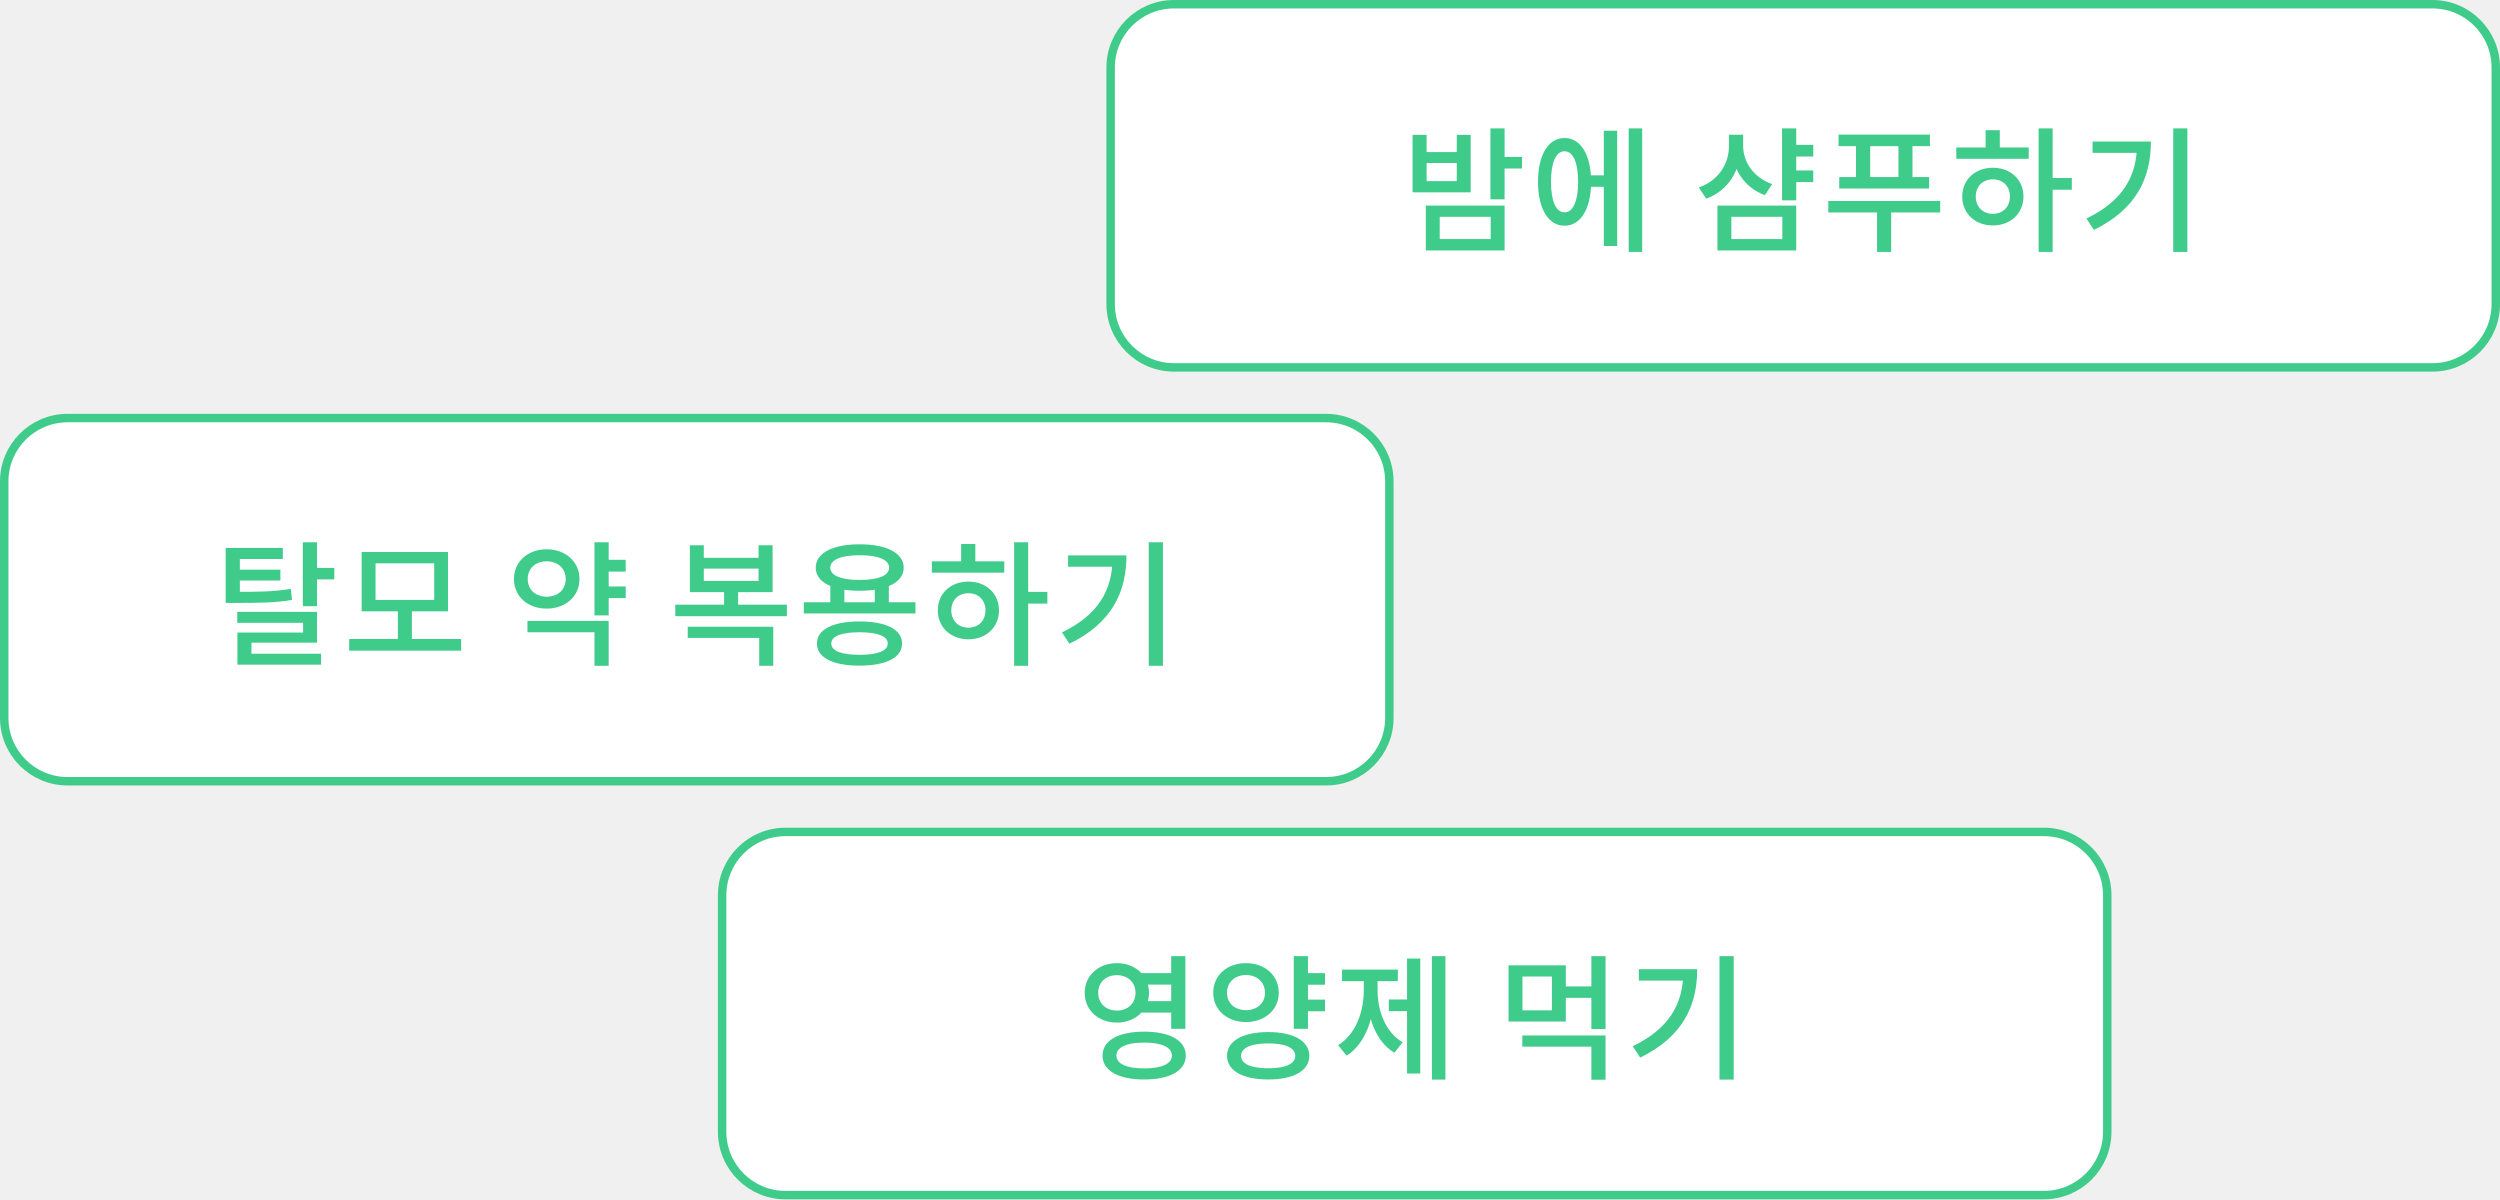
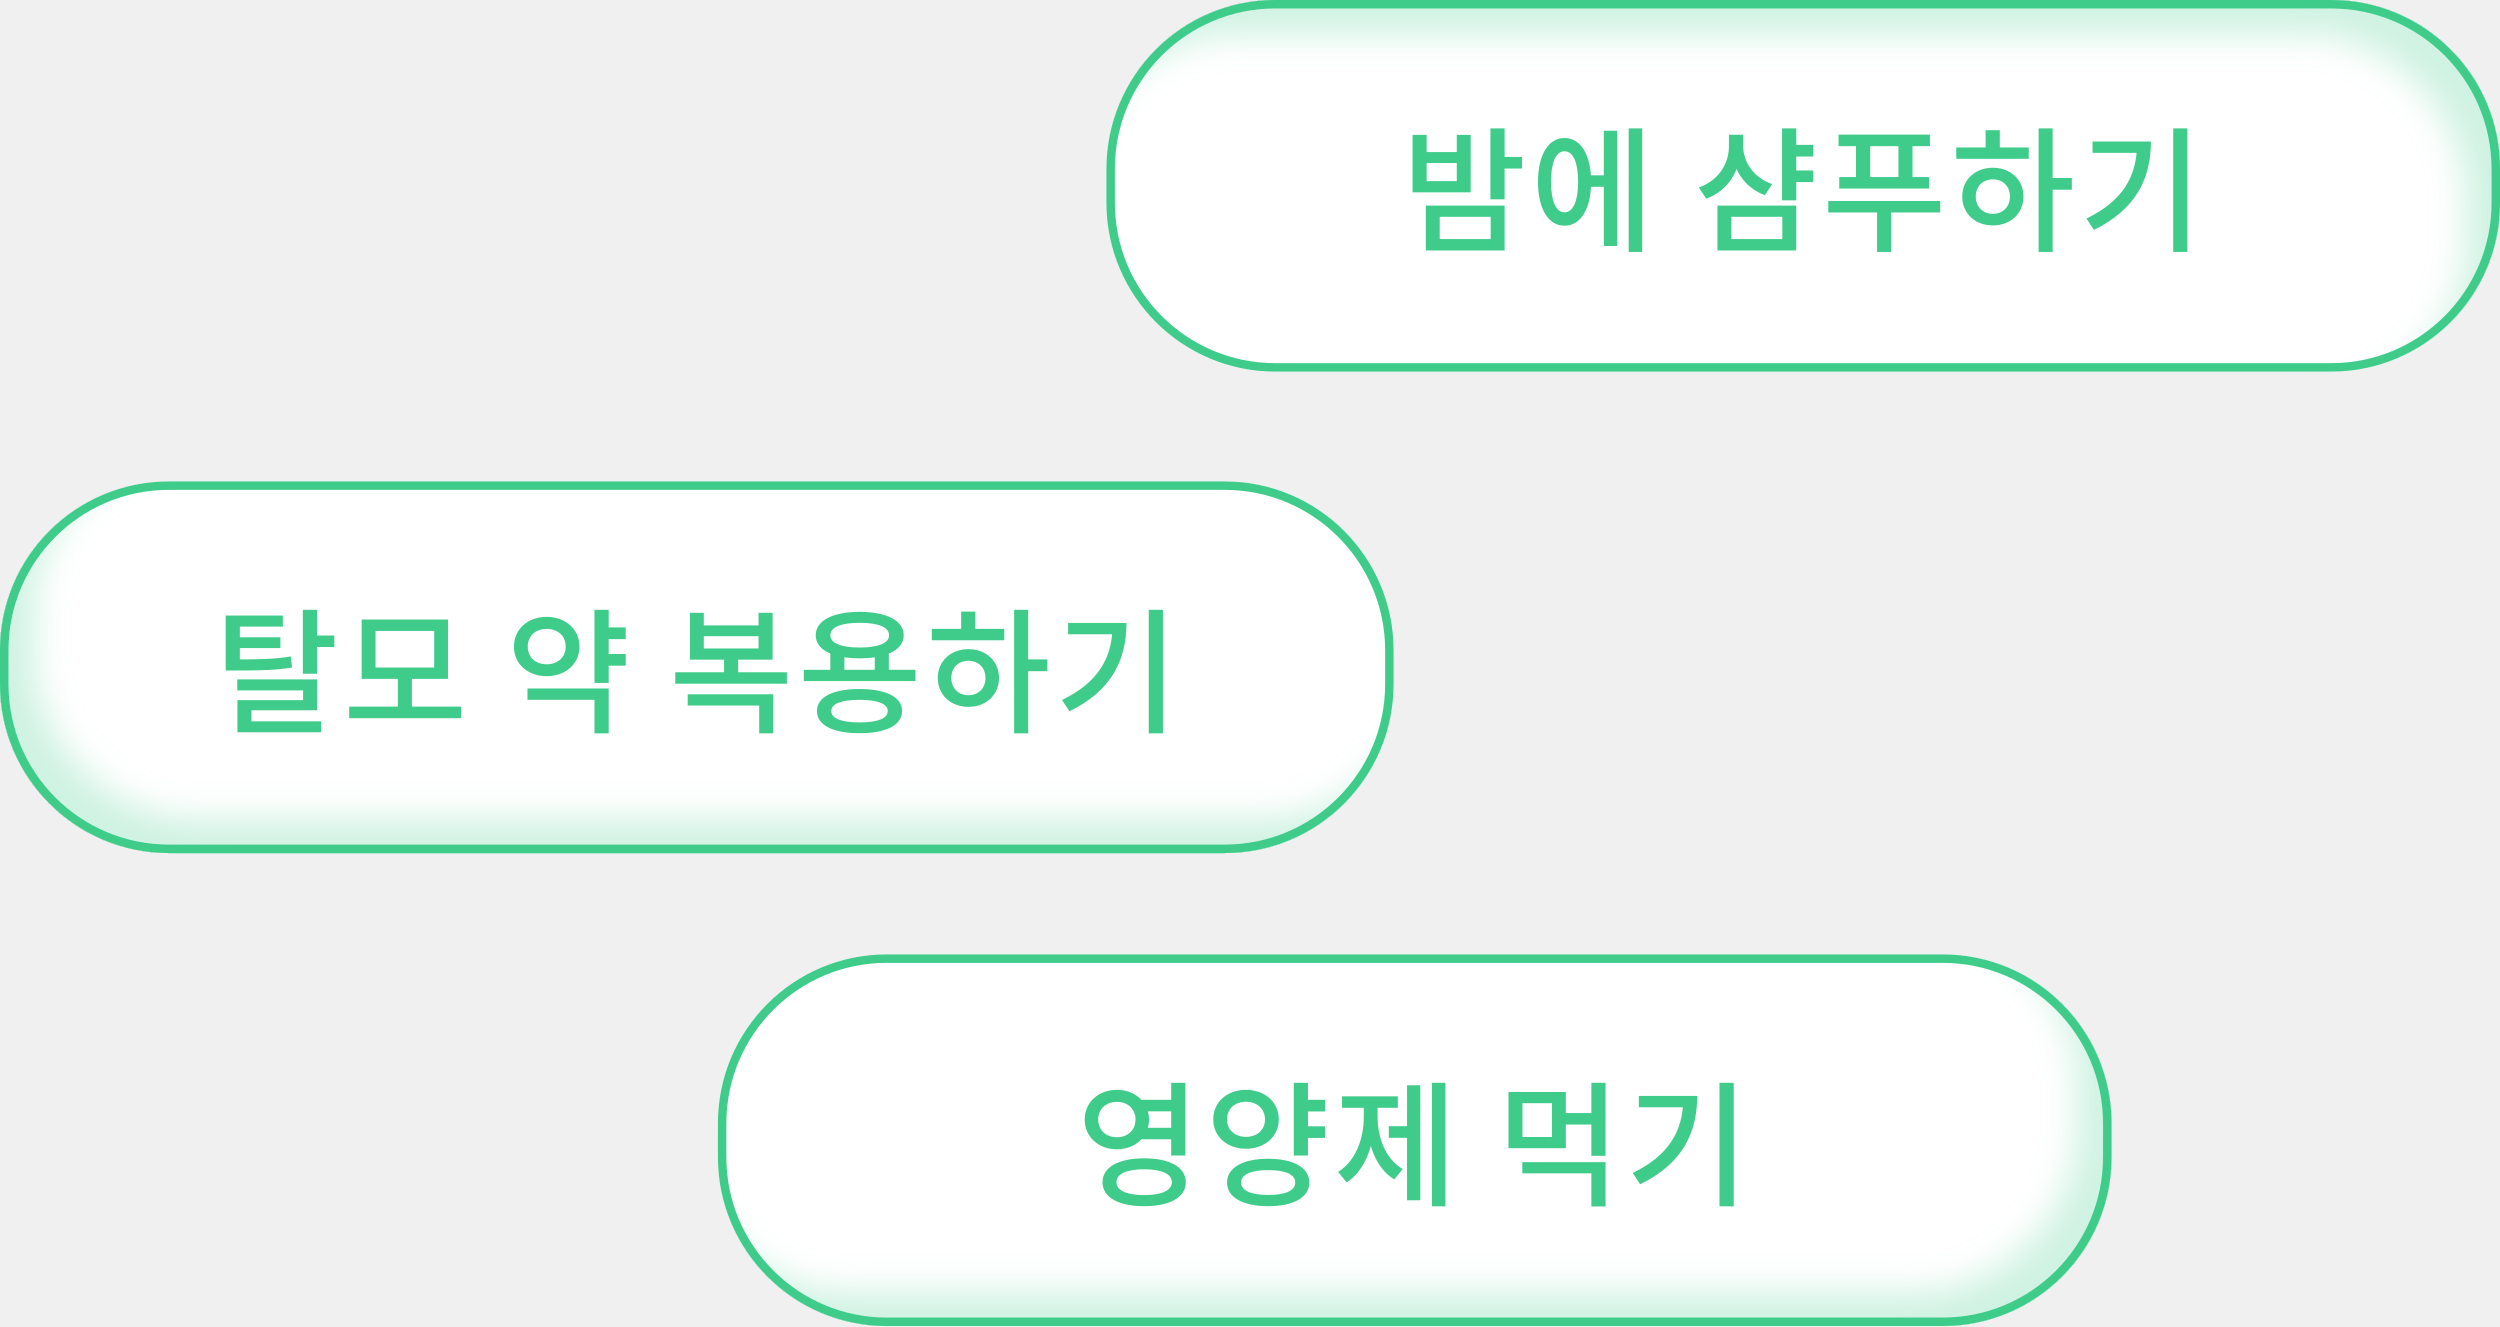
- <svg xmlns="http://www.w3.org/2000/svg" width="296" height="142" fill="none" viewBox="0 0 296 142">
-   <rect width="164" height="43" x=".5" y="49.5" fill="#fff" rx="7.5" />
-   <path fill="#3FCC8A" d="M26.719 70.076h1.168c2.96 0 4.576-.032 6.544-.352l.144 1.312c-1.984.32-3.68.352-6.688.352h-1.168v-1.312Zm0-5.2h6.768v1.312h-5.088v4.688h-1.68v-6Zm1.152 2.576h5.328v1.28H27.87v-1.28Zm7.984-3.248h1.68v7.568h-1.68v-7.568Zm.976 3.04h2.752v1.36H36.83v-1.36Zm-8.736 5.2h9.44v3.648h-7.76v1.968H28.11v-3.168h7.776V73.74h-7.792v-1.296Zm.016 4.96h9.904V78.7H28.11v-1.296Zm13.234-1.744h13.248v1.376H41.345V75.66Zm5.76-3.536h1.664v3.888h-1.664v-3.888Zm-4.288-6.768h10.224v7.024H42.817v-7.024ZM51.41 66.7h-6.944v4.336h6.944V66.7Zm20.145-.416h2.528v1.392h-2.528v-1.392Zm0 3.152h2.528v1.376h-2.528v-1.376Zm-1.168-5.232h1.68v8.656h-1.68v-8.656Zm-7.936 9.312h9.616v5.312h-1.68V74.86H62.45v-1.344Zm2.272-8.48c2.224 0 3.888 1.456 3.888 3.52s-1.664 3.504-3.888 3.504-3.872-1.44-3.872-3.504 1.648-3.52 3.872-3.52Zm0 1.424c-1.296 0-2.24.816-2.24 2.096 0 1.28.944 2.096 2.24 2.096 1.296 0 2.256-.816 2.256-2.096 0-1.28-.96-2.096-2.256-2.096Zm15.232 5.136H93.17v1.36H79.954v-1.36Zm5.776-2.032h1.664v2.384H85.73v-2.384Zm-4.304 4.64h10.128v4.624H89.89v-3.296h-8.464v-1.328Zm.256-9.648h1.648v1.488h6.48v-1.488h1.664v5.552h-9.792v-5.552Zm1.648 2.768v1.456h6.48v-1.456h-6.48Zm14.98 1.808h1.663v2.72H98.31v-2.72Zm5.263 0h1.664v2.72h-1.664v-2.72Zm-8.4 2.176h13.216v1.328H95.173v-1.328Zm6.592 2.272c3.136 0 5.04.944 5.04 2.608 0 1.68-1.904 2.624-5.04 2.624-3.152 0-5.04-.944-5.04-2.624 0-1.664 1.888-2.608 5.04-2.608Zm0 1.28c-2.144 0-3.344.464-3.344 1.328 0 .88 1.2 1.344 3.344 1.344s3.344-.464 3.344-1.344c0-.864-1.2-1.328-3.344-1.328Zm.016-10.416c3.2 0 5.216 1.04 5.216 2.768 0 1.728-2.016 2.736-5.216 2.736s-5.2-1.008-5.2-2.736c0-1.728 2-2.768 5.2-2.768Zm0 1.296c-2.176 0-3.472.512-3.472 1.472 0 .944 1.296 1.456 3.472 1.456 2.192 0 3.488-.512 3.488-1.456 0-.96-1.296-1.472-3.488-1.472Zm18.291-1.536h1.664v14.624h-1.664V64.204Zm1.28 5.872h2.656v1.392h-2.656v-1.392Zm-11.024-3.616h8.576v1.344h-8.576V66.46Zm4.336 2.4c2.08 0 3.616 1.408 3.616 3.408 0 2.016-1.536 3.424-3.616 3.424-2.096 0-3.632-1.408-3.632-3.424 0-2 1.536-3.408 3.632-3.408Zm0 1.376c-1.184 0-2.032.8-2.032 2.032s.848 2.048 2.032 2.048c1.168 0 2.016-.816 2.016-2.048 0-1.232-.848-2.032-2.016-2.032Zm-.864-5.824h1.68v2.608h-1.68v-2.608Zm22.211-.208h1.68v14.624h-1.68V64.204Zm-4.288 1.552h1.648c0 4.336-1.728 8.016-6.752 10.464l-.88-1.344c4.208-2.032 5.984-4.928 5.984-8.832v-.288Zm-5.264 0h6.016V67.1h-6.016v-1.344Z" />
-   <rect width="164" height="43" x=".5" y="49.5" stroke="#3FCC8A" rx="7.5" />
-   <rect width="164" height="43" x="85.5" y="98.5" fill="#fff" rx="7.5" />
-   <path fill="#3FCC8A" d="M134.796 115.22h4.4v1.36h-4.4v-1.36Zm0 3.312h4.4v1.36h-4.4v-1.36Zm-2.56-4.496c2.16 0 3.808 1.472 3.808 3.52s-1.648 3.52-3.808 3.52c-2.176 0-3.808-1.472-3.808-3.52s1.632-3.52 3.808-3.52Zm0 1.424c-1.264 0-2.208.816-2.208 2.096 0 1.264.944 2.096 2.208 2.096 1.264 0 2.208-.832 2.208-2.096 0-1.28-.944-2.096-2.208-2.096Zm6.432-2.256h1.68v8.608h-1.68v-8.608Zm-3.2 8.944c3.04 0 4.928 1.04 4.928 2.832 0 1.792-1.888 2.832-4.928 2.832s-4.928-1.04-4.928-2.832c0-1.792 1.888-2.832 4.928-2.832Zm0 1.296c-2.08 0-3.28.544-3.28 1.536 0 .976 1.2 1.52 3.28 1.52s3.28-.544 3.28-1.52c0-.992-1.2-1.536-3.28-1.536Zm18.883-8.224h2.528v1.376h-2.528v-1.376Zm0 3.136h2.528v1.376h-2.528v-1.376Zm-6.832-4.32c2.224 0 3.888 1.44 3.888 3.504 0 2.032-1.664 3.472-3.888 3.472s-3.872-1.44-3.872-3.472c0-2.064 1.648-3.504 3.872-3.504Zm0 1.408c-1.296 0-2.24.832-2.24 2.096 0 1.264.944 2.064 2.24 2.064 1.296 0 2.256-.8 2.256-2.064s-.96-2.096-2.256-2.096Zm5.664-2.24h1.68v8.608h-1.68v-8.608Zm-3.024 8.992c2.992 0 4.864 1.056 4.864 2.816 0 1.76-1.872 2.8-4.864 2.8-3.008 0-4.88-1.04-4.88-2.8 0-1.76 1.872-2.816 4.88-2.816Zm0 1.344c-2.032 0-3.216.512-3.216 1.472s1.184 1.472 3.216 1.472 3.2-.512 3.2-1.472-1.168-1.472-3.2-1.472Zm19.379-10.336h1.6v14.624h-1.6v-14.624Zm-5.104 5.136h2.64v1.376h-2.64v-1.376Zm2.16-4.848h1.568v13.616h-1.568v-13.616Zm-5.12 2.032h1.28v1.696c0 3.232-1.088 6.368-3.312 7.776l-1.008-1.248c2.08-1.28 3.04-3.92 3.04-6.528v-1.696Zm.368 0h1.264v1.696c0 2.496.928 4.992 2.976 6.192l-.992 1.232c-2.224-1.328-3.248-4.288-3.248-7.424v-1.696Zm-2.944-.72h6.608v1.36h-6.608v-1.36Zm21.344 7.792h9.856v5.248h-1.68v-3.92h-8.176v-1.328Zm8.176-9.392h1.68v8.64h-1.68v-8.64Zm-3.328 3.584h3.776v1.36h-3.776v-1.36Zm-6.48-2.496h6.784v6.656h-6.784v-6.656Zm5.136 1.328h-3.488v4h3.488v-4Zm19.843-2.416h1.68v14.624h-1.68v-14.624Zm-4.288 1.552h1.648c0 4.336-1.728 8.016-6.752 10.464l-.88-1.344c4.208-2.032 5.984-4.928 5.984-8.832v-.288Zm-5.264 0h6.016v1.344h-6.016v-1.344Z" />
-   <rect width="164" height="43" x="85.5" y="98.5" stroke="#3FCC8A" rx="7.5" />
-   <rect width="164" height="43" x="131.5" y=".5" fill="#fff" rx="7.5" />
-   <path fill="#3FCC8A" d="M168.816 24.34h9.328v5.312h-9.328V24.34Zm7.68 1.328h-6.032v2.64h6.032v-2.64Zm-.032-10.464h1.68v8.4h-1.68v-8.4Zm1.216 3.376h2.528v1.376h-2.528V18.58Zm-10.432-2.608h1.664v2.032h3.568v-2.032h1.648v6.8h-6.88v-6.8Zm1.664 3.328v2.144h3.568V19.3h-3.568Zm18.931 1.456h2.592v1.36h-2.592v-1.36Zm4.992-5.552h1.6v14.624h-1.6V15.204Zm-2.944.272h1.584v13.648h-1.584V15.476Zm-4.656.864c1.92 0 3.152 1.984 3.152 5.184 0 3.216-1.232 5.2-3.152 5.2-1.904 0-3.136-1.984-3.136-5.2 0-3.2 1.232-5.184 3.136-5.184Zm0 1.568c-.992 0-1.6 1.312-1.6 3.616 0 2.304.608 3.616 1.6 3.616 1.008 0 1.616-1.312 1.616-3.616 0-2.304-.608-3.616-1.616-3.616Zm26.928-.752h2.528v1.376h-2.528v-1.376Zm0 3.024h2.528v1.376h-2.528V20.18Zm-7.456-4.224h1.392V17.3c0 2.864-1.456 5.264-4.08 6.224l-.88-1.328c2.32-.816 3.568-2.784 3.568-4.896v-1.344Zm.336 0h1.344v1.312c0 1.92 1.248 3.776 3.44 4.528l-.864 1.312c-2.496-.912-3.92-3.184-3.92-5.84v-1.312Zm5.952-.752h1.68v8.512h-1.68v-8.512Zm-7.648 9.136h9.328v5.312h-9.328V24.34Zm7.68 1.328h-6.032v2.64h6.032v-2.64Zm6.659-9.728h10.816v1.36h-10.816v-1.36Zm.08 5.024h10.64v1.36h-10.64v-1.36Zm1.984-3.936h1.68V21.7h-1.68v-4.672Zm5.024 0h1.664V21.7h-1.664v-4.672Zm-8.304 6.768h13.248v1.36H216.47v-1.36Zm5.776.608h1.664v5.424h-1.664v-5.424Zm19.123-9.2h1.664v14.624h-1.664V15.204Zm1.28 5.872h2.656v1.392h-2.656v-1.392Zm-11.024-3.616h8.576v1.344h-8.576V17.46Zm4.336 2.4c2.08 0 3.616 1.408 3.616 3.408 0 2.016-1.536 3.424-3.616 3.424-2.096 0-3.632-1.408-3.632-3.424 0-2 1.536-3.408 3.632-3.408Zm0 1.376c-1.184 0-2.032.8-2.032 2.032s.848 2.048 2.032 2.048c1.168 0 2.016-.816 2.016-2.048 0-1.232-.848-2.032-2.016-2.032Zm-.864-5.824h1.68v2.608h-1.68v-2.608Zm22.211-.208h1.68v14.624h-1.68V15.204Zm-4.288 1.552h1.648c0 4.336-1.728 8.016-6.752 10.464l-.88-1.344c4.208-2.032 5.984-4.928 5.984-8.832v-.288Zm-5.264 0h6.016V18.1h-6.016v-1.344Z" />
-   <rect width="164" height="43" x="131.5" y=".5" stroke="#3FCC8A" rx="7.5" />
+ <svg xmlns="http://www.w3.org/2000/svg" width="296" height="157" fill="none" viewBox="0 0 296 157">
+   <g filter="url(#a)">
+     <rect width="165" height="44" y="57" fill="#fff" rx="20" />
+     <rect width="164" height="43" x=".5" y="57.5" stroke="#3FCC8A" rx="19.5" />
+     <path fill="#3FCC8A" d="M26.719 78.076h1.168c2.96 0 4.576-.032 6.544-.352l.144 1.312c-1.984.32-3.68.352-6.688.352h-1.168v-1.312Zm0-5.2h6.768v1.312h-5.088v4.688h-1.68v-6Zm1.152 2.576h5.328v1.28H27.87v-1.28Zm7.984-3.248h1.68v7.568h-1.68v-7.568Zm.976 3.04h2.752v1.36H36.83v-1.36Zm-8.736 5.2h9.44v3.648h-7.76v1.968H28.11v-3.168h7.776V81.74h-7.792v-1.296Zm.016 4.96h9.904V86.7H28.11v-1.296Zm13.234-1.744h13.248v1.376H41.345V83.66Zm5.76-3.536h1.664v3.888h-1.664v-3.888Zm-4.288-6.768h10.224v7.024H42.817v-7.024ZM51.41 74.7h-6.944v4.336h6.944V74.7Zm20.145-.416h2.528v1.392h-2.528v-1.392Zm0 3.152h2.528v1.376h-2.528v-1.376Zm-1.168-5.232h1.68v8.656h-1.68v-8.656Zm-7.936 9.312h9.616v5.312h-1.68V82.86H62.45v-1.344Zm2.272-8.48c2.224 0 3.888 1.456 3.888 3.52s-1.664 3.504-3.888 3.504-3.872-1.44-3.872-3.504 1.648-3.52 3.872-3.52Zm0 1.424c-1.296 0-2.24.816-2.24 2.096 0 1.28.944 2.096 2.24 2.096 1.296 0 2.256-.816 2.256-2.096 0-1.28-.96-2.096-2.256-2.096Zm15.232 5.136H93.17v1.36H79.954v-1.36Zm5.776-2.032h1.664v2.384H85.73v-2.384Zm-4.304 4.64h10.128v4.624H89.89v-3.296h-8.464v-1.328Zm.256-9.648h1.648v1.488h6.48v-1.488h1.664v5.552h-9.792v-5.552Zm1.648 2.768v1.456h6.48v-1.456h-6.48Zm14.98 1.808h1.663v2.72H98.31v-2.72Zm5.263 0h1.664v2.72h-1.664v-2.72Zm-8.4 2.176h13.216v1.328H95.173v-1.328Zm6.592 2.272c3.136 0 5.04.944 5.04 2.608 0 1.68-1.904 2.624-5.04 2.624-3.152 0-5.04-.944-5.04-2.624 0-1.664 1.888-2.608 5.04-2.608Zm0 1.28c-2.144 0-3.344.464-3.344 1.328 0 .88 1.2 1.344 3.344 1.344s3.344-.464 3.344-1.344c0-.864-1.2-1.328-3.344-1.328Zm.016-10.416c3.2 0 5.216 1.04 5.216 2.768 0 1.728-2.016 2.736-5.216 2.736s-5.2-1.008-5.2-2.736c0-1.728 2-2.768 5.2-2.768Zm0 1.296c-2.176 0-3.472.512-3.472 1.472 0 .944 1.296 1.456 3.472 1.456 2.192 0 3.488-.512 3.488-1.456 0-.96-1.296-1.472-3.488-1.472Zm18.291-1.536h1.664v14.624h-1.664V72.204Zm1.28 5.872h2.656v1.392h-2.656v-1.392Zm-11.024-3.616h8.576v1.344h-8.576V74.46Zm4.336 2.4c2.08 0 3.616 1.408 3.616 3.408 0 2.016-1.536 3.424-3.616 3.424-2.096 0-3.632-1.408-3.632-3.424 0-2 1.536-3.408 3.632-3.408Zm0 1.376c-1.184 0-2.032.8-2.032 2.032s.848 2.048 2.032 2.048c1.168 0 2.016-.816 2.016-2.048 0-1.232-.848-2.032-2.016-2.032Zm-.864-5.824h1.68v2.608h-1.68v-2.608Zm22.211-.208h1.68v14.624h-1.68V72.204Zm-4.288 1.552h1.648c0 4.336-1.728 8.016-6.752 10.464l-.88-1.344c4.208-2.032 5.984-4.928 5.984-8.832v-.288Zm-5.264 0h6.016V75.1h-6.016v-1.344Z" />
+   </g>
+   <g filter="url(#b)">
+     <rect width="165" height="44" x="85" y="113" fill="#fff" rx="20" />
+     <rect width="164" height="43" x="85.5" y="113.5" stroke="#3FCC8A" rx="19.5" />
+     <path fill="#3FCC8A" d="M134.796 130.22h4.4v1.36h-4.4v-1.36Zm0 3.312h4.4v1.36h-4.4v-1.36Zm-2.56-4.496c2.16 0 3.808 1.472 3.808 3.52s-1.648 3.52-3.808 3.52c-2.176 0-3.808-1.472-3.808-3.52s1.632-3.52 3.808-3.52Zm0 1.424c-1.264 0-2.208.816-2.208 2.096 0 1.264.944 2.096 2.208 2.096 1.264 0 2.208-.832 2.208-2.096 0-1.28-.944-2.096-2.208-2.096Zm6.432-2.256h1.68v8.608h-1.68v-8.608Zm-3.2 8.944c3.04 0 4.928 1.04 4.928 2.832 0 1.792-1.888 2.832-4.928 2.832s-4.928-1.04-4.928-2.832c0-1.792 1.888-2.832 4.928-2.832Zm0 1.296c-2.08 0-3.28.544-3.28 1.536 0 .976 1.2 1.52 3.28 1.52s3.28-.544 3.28-1.52c0-.992-1.2-1.536-3.28-1.536Zm18.883-8.224h2.528v1.376h-2.528v-1.376Zm0 3.136h2.528v1.376h-2.528v-1.376Zm-6.832-4.32c2.224 0 3.888 1.44 3.888 3.504 0 2.032-1.664 3.472-3.888 3.472s-3.872-1.44-3.872-3.472c0-2.064 1.648-3.504 3.872-3.504Zm0 1.408c-1.296 0-2.24.832-2.24 2.096 0 1.264.944 2.064 2.24 2.064 1.296 0 2.256-.8 2.256-2.064s-.96-2.096-2.256-2.096Zm5.664-2.24h1.68v8.608h-1.68v-8.608Zm-3.024 8.992c2.992 0 4.864 1.056 4.864 2.816 0 1.76-1.872 2.8-4.864 2.8-3.008 0-4.88-1.04-4.88-2.8 0-1.76 1.872-2.816 4.88-2.816Zm0 1.344c-2.032 0-3.216.512-3.216 1.472s1.184 1.472 3.216 1.472 3.2-.512 3.2-1.472-1.168-1.472-3.2-1.472Zm19.379-10.336h1.6v14.624h-1.6v-14.624Zm-5.104 5.136h2.64v1.376h-2.64v-1.376Zm2.16-4.848h1.568v13.616h-1.568v-13.616Zm-5.12 2.032h1.28v1.696c0 3.232-1.088 6.368-3.312 7.776l-1.008-1.248c2.08-1.28 3.04-3.92 3.04-6.528v-1.696Zm.368 0h1.264v1.696c0 2.496.928 4.992 2.976 6.192l-.992 1.232c-2.224-1.328-3.248-4.288-3.248-7.424v-1.696Zm-2.944-.72h6.608v1.36h-6.608v-1.36Zm21.344 7.792h9.856v5.248h-1.68v-3.92h-8.176v-1.328Zm8.176-9.392h1.68v8.64h-1.68v-8.64Zm-3.328 3.584h3.776v1.36h-3.776v-1.36Zm-6.48-2.496h6.784v6.656h-6.784v-6.656Zm5.136 1.328h-3.488v4h3.488v-4Zm19.843-2.416h1.68v14.624h-1.68v-14.624Zm-4.288 1.552h1.648c0 4.336-1.728 8.016-6.752 10.464l-.88-1.344c4.208-2.032 5.984-4.928 5.984-8.832v-.288Zm-5.264 0h6.016v1.344h-6.016v-1.344Z" />
+   </g>
+   <g filter="url(#c)">
+     <rect width="165" height="44" x="131" fill="#fff" rx="20" />
+     <rect width="164" height="43" x="131.5" y=".5" stroke="#3FCC8A" rx="19.5" />
+     <path fill="#3FCC8A" d="M168.816 24.34h9.328v5.312h-9.328V24.34Zm7.68 1.328h-6.032v2.64h6.032v-2.64Zm-.032-10.464h1.68v8.4h-1.68v-8.4Zm1.216 3.376h2.528v1.376h-2.528V18.58Zm-10.432-2.608h1.664v2.032h3.568v-2.032h1.648v6.8h-6.88v-6.8Zm1.664 3.328v2.144h3.568V19.3h-3.568Zm18.931 1.456h2.592v1.36h-2.592v-1.36Zm4.992-5.552h1.6v14.624h-1.6V15.204Zm-2.944.272h1.584v13.648h-1.584V15.476Zm-4.656.864c1.92 0 3.152 1.984 3.152 5.184 0 3.216-1.232 5.2-3.152 5.2-1.904 0-3.136-1.984-3.136-5.2 0-3.2 1.232-5.184 3.136-5.184Zm0 1.568c-.992 0-1.6 1.312-1.6 3.616 0 2.304.608 3.616 1.6 3.616 1.008 0 1.616-1.312 1.616-3.616 0-2.304-.608-3.616-1.616-3.616Zm26.928-.752h2.528v1.376h-2.528v-1.376Zm0 3.024h2.528v1.376h-2.528V20.18Zm-7.456-4.224h1.392V17.3c0 2.864-1.456 5.264-4.08 6.224l-.88-1.328c2.32-.816 3.568-2.784 3.568-4.896v-1.344Zm.336 0h1.344v1.312c0 1.92 1.248 3.776 3.44 4.528l-.864 1.312c-2.496-.912-3.92-3.184-3.92-5.84v-1.312Zm5.952-.752h1.68v8.512h-1.68v-8.512Zm-7.648 9.136h9.328v5.312h-9.328V24.34Zm7.68 1.328h-6.032v2.64h6.032v-2.64Zm6.659-9.728h10.816v1.36h-10.816v-1.36Zm.08 5.024h10.64v1.36h-10.64v-1.36Zm1.984-3.936h1.68V21.7h-1.68v-4.672Zm5.024 0h1.664V21.7h-1.664v-4.672Zm-8.304 6.768h13.248v1.36H216.47v-1.36Zm5.776.608h1.664v5.424h-1.664v-5.424Zm19.123-9.2h1.664v14.624h-1.664V15.204Zm1.28 5.872h2.656v1.392h-2.656v-1.392Zm-11.024-3.616h8.576v1.344h-8.576V17.46Zm4.336 2.4c2.08 0 3.616 1.408 3.616 3.408 0 2.016-1.536 3.424-3.616 3.424-2.096 0-3.632-1.408-3.632-3.424 0-2 1.536-3.408 3.632-3.408Zm0 1.376c-1.184 0-2.032.8-2.032 2.032s.848 2.048 2.032 2.048c1.168 0 2.016-.816 2.016-2.048 0-1.232-.848-2.032-2.016-2.032Zm-.864-5.824h1.68v2.608h-1.68v-2.608Zm22.211-.208h1.68v14.624h-1.68V15.204Zm-4.288 1.552h1.648c0 4.336-1.728 8.016-6.752 10.464l-.88-1.344c4.208-2.032 5.984-4.928 5.984-8.832v-.288Zm-5.264 0h6.016V18.1h-6.016v-1.344Z" />
+   </g>
+   <defs>
+     <filter id="a" width="169" height="48" x="0" y="53" color-interpolation-filters="sRGB" filterUnits="userSpaceOnUse">
+       <feFlood flood-opacity="0" result="BackgroundImageFix" />
+       <feBlend in="SourceGraphic" in2="BackgroundImageFix" result="shape" />
+       <feColorMatrix in="SourceAlpha" result="hardAlpha" values="0 0 0 0 0 0 0 0 0 0 0 0 0 0 0 0 0 0 127 0" />
+       <feOffset dx="4" dy="-4" />
+       <feGaussianBlur stdDeviation="2" />
+       <feComposite in2="hardAlpha" k2="-1" k3="1" operator="arithmetic" />
+       <feColorMatrix values="0 0 0 0 0.246 0 0 0 0 0.801 0 0 0 0 0.54 0 0 0 0.25 0" />
+       <feBlend in2="shape" result="effect1_innerShadow_278_1030" />
+     </filter>
+     <filter id="b" width="169" height="48" x="81" y="109" color-interpolation-filters="sRGB" filterUnits="userSpaceOnUse">
+       <feFlood flood-opacity="0" result="BackgroundImageFix" />
+       <feBlend in="SourceGraphic" in2="BackgroundImageFix" result="shape" />
+       <feColorMatrix in="SourceAlpha" result="hardAlpha" values="0 0 0 0 0 0 0 0 0 0 0 0 0 0 0 0 0 0 127 0" />
+       <feOffset dx="-4" dy="-4" />
+       <feGaussianBlur stdDeviation="2" />
+       <feComposite in2="hardAlpha" k2="-1" k3="1" operator="arithmetic" />
+       <feColorMatrix values="0 0 0 0 0.246 0 0 0 0 0.801 0 0 0 0 0.54 0 0 0 0.25 0" />
+       <feBlend in2="shape" result="effect1_innerShadow_278_1030" />
+     </filter>
+     <filter id="c" width="169" height="48" x="127" y="0" color-interpolation-filters="sRGB" filterUnits="userSpaceOnUse">
+       <feFlood flood-opacity="0" result="BackgroundImageFix" />
+       <feBlend in="SourceGraphic" in2="BackgroundImageFix" result="shape" />
+       <feColorMatrix in="SourceAlpha" result="hardAlpha" values="0 0 0 0 0 0 0 0 0 0 0 0 0 0 0 0 0 0 127 0" />
+       <feOffset dx="-4" dy="4" />
+       <feGaussianBlur stdDeviation="2" />
+       <feComposite in2="hardAlpha" k2="-1" k3="1" operator="arithmetic" />
+       <feColorMatrix values="0 0 0 0 0.246 0 0 0 0 0.801 0 0 0 0 0.54 0 0 0 0.25 0" />
+       <feBlend in2="shape" result="effect1_innerShadow_278_1030" />
+     </filter>
+   </defs>
</svg>
